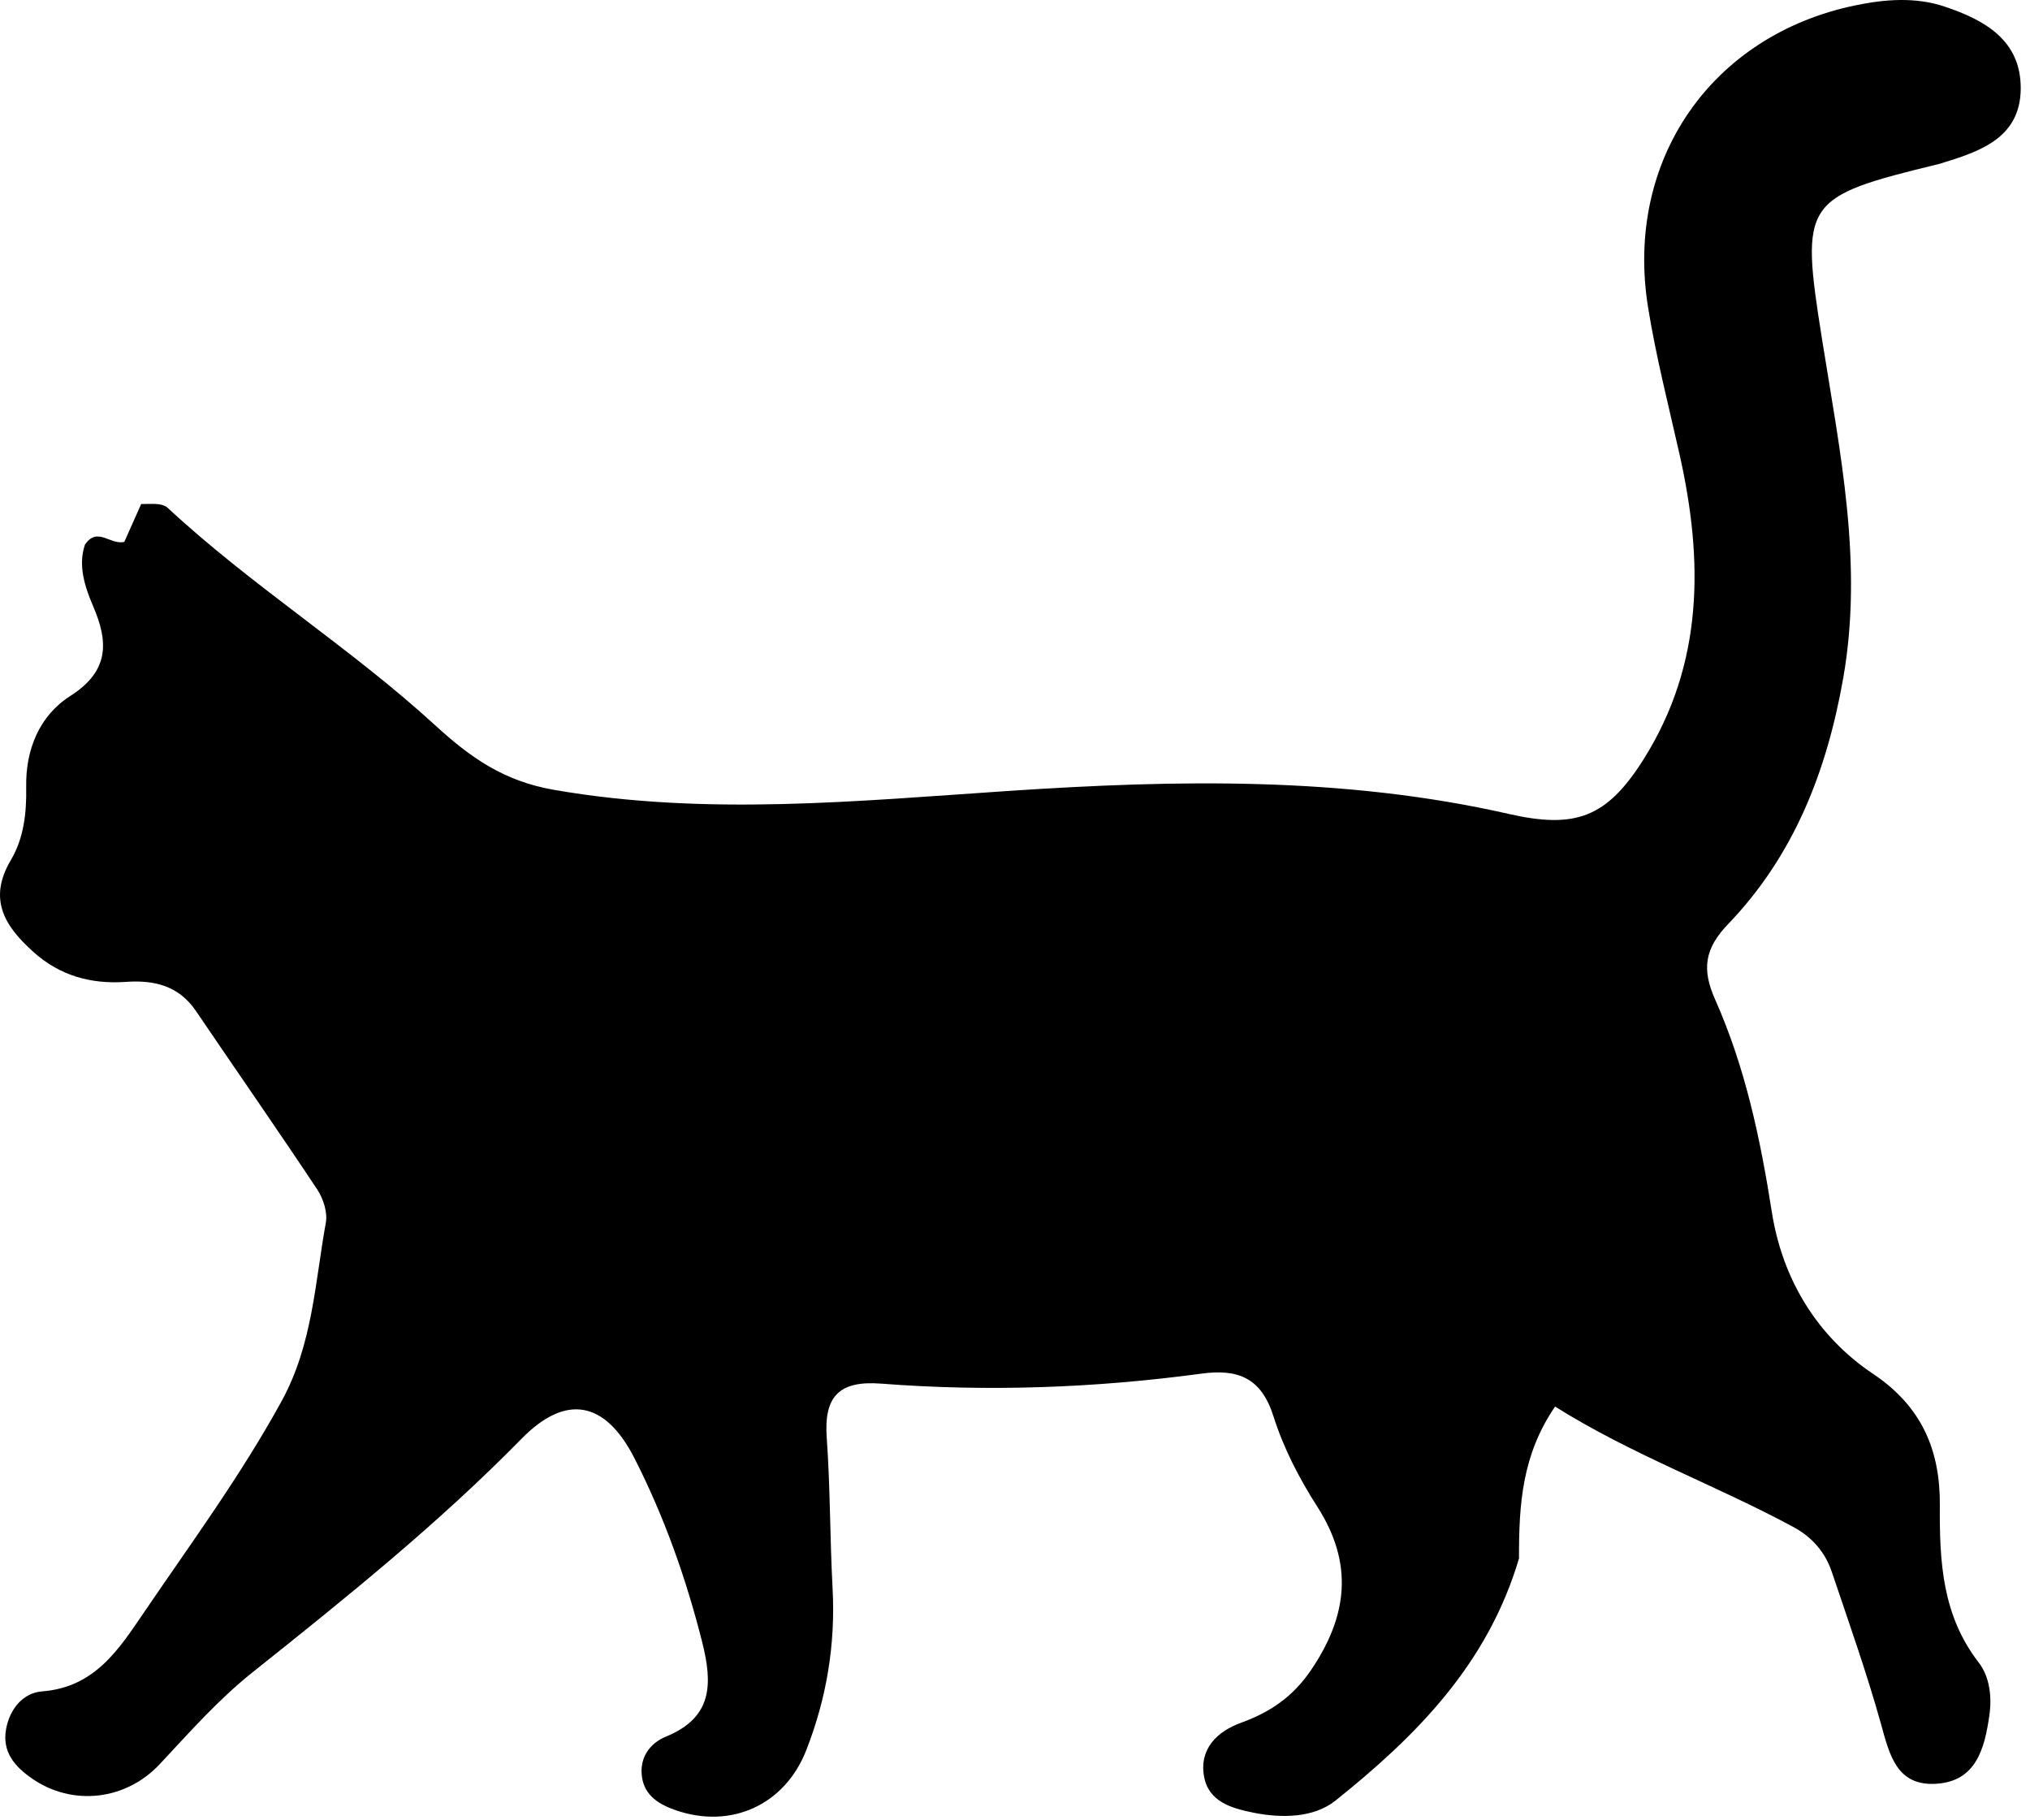
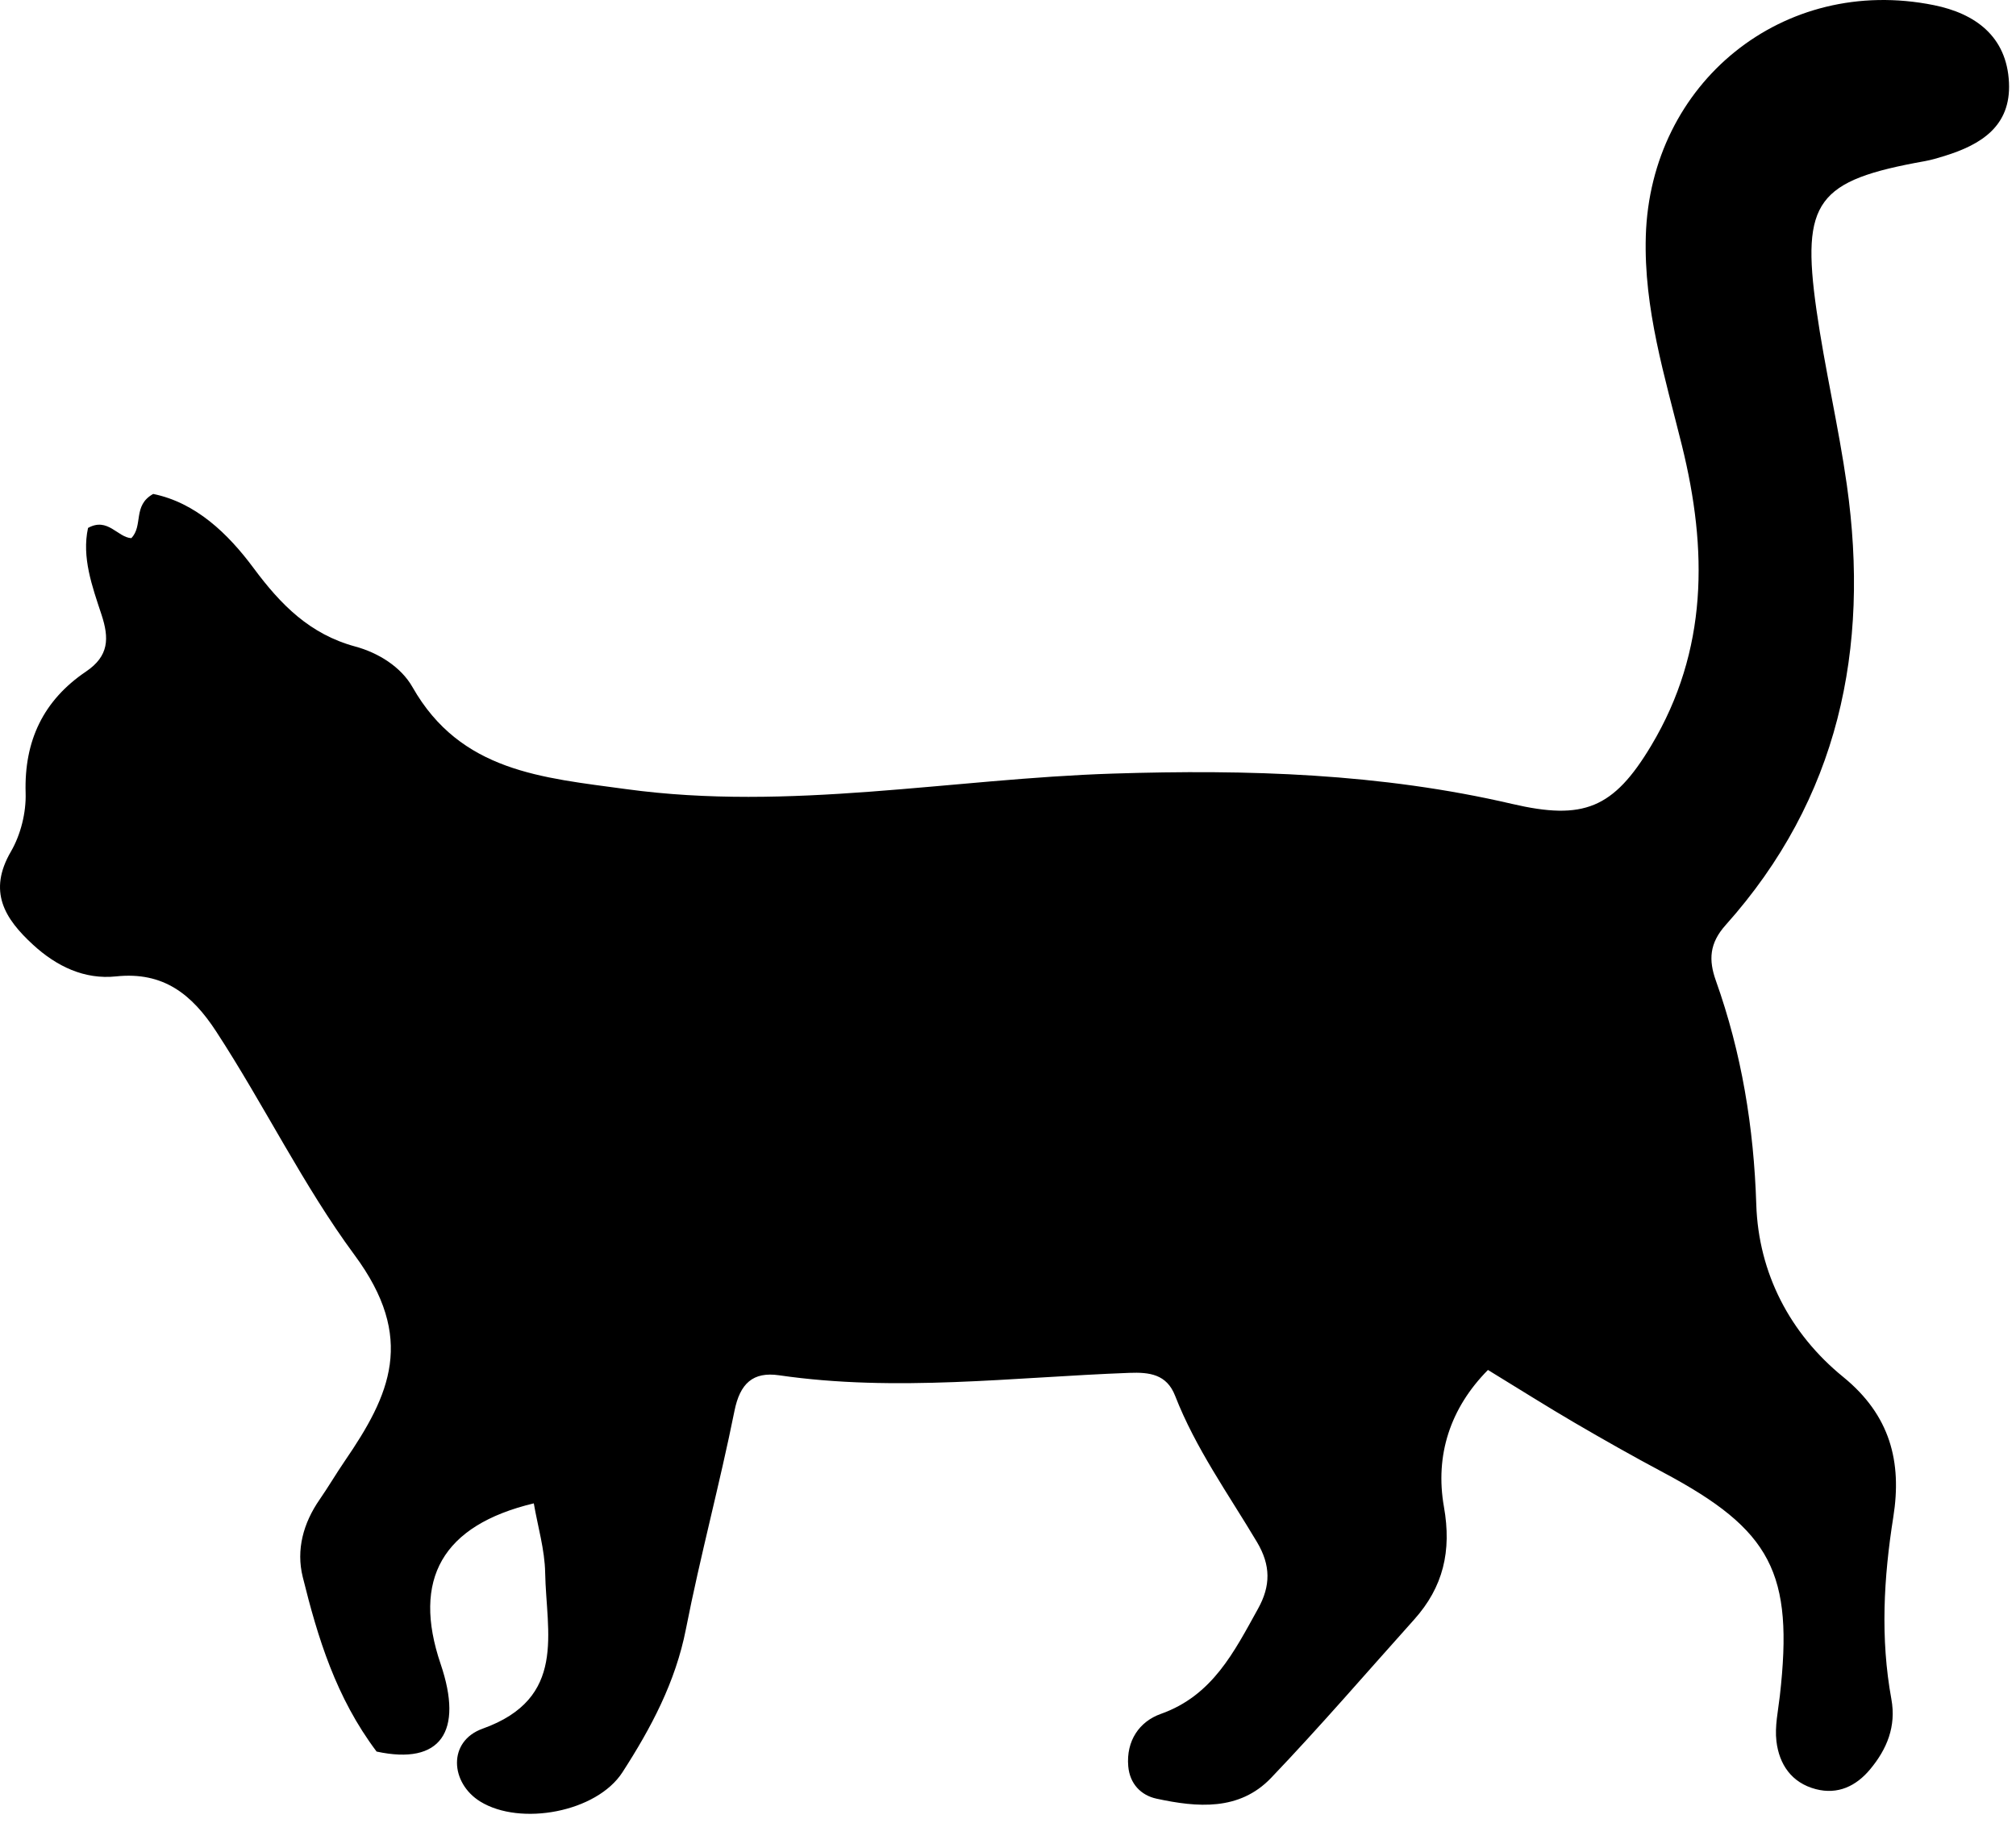
- <svg xmlns="http://www.w3.org/2000/svg" width="202" height="181" viewBox="0 0 202 181" fill="none">
-   <path d="M151.153 155.045C148.02 165.637 140.859 172.762 132.904 179.133C130.737 180.868 127.55 180.918 124.685 180.336C122.533 179.899 120.246 179.253 119.806 176.708C119.329 173.949 121.181 172.238 123.463 171.411C126.398 170.348 128.661 168.807 130.459 166.154C134.112 160.766 134.711 155.556 131.073 149.885C129.288 147.101 127.714 144.06 126.723 140.921C125.508 137.071 123.193 136.173 119.561 136.663C108.975 138.089 98.332 138.481 87.683 137.658C83.472 137.333 81.974 138.949 82.267 143.052C82.622 148.025 82.58 153.024 82.847 158.005C83.146 163.591 82.26 168.946 80.223 174.144C78.104 179.551 72.772 182.018 67.229 180.096C65.572 179.521 64.131 178.64 63.877 176.769C63.623 174.896 64.631 173.449 66.275 172.773C70.918 170.866 70.927 167.545 69.864 163.34C68.263 157.002 66.094 150.901 63.147 145.106C60.212 139.338 56.298 138.659 51.903 143.138C43.596 151.605 34.382 159.008 25.134 166.376C21.725 169.093 18.87 172.334 15.912 175.499C12.487 179.166 7.181 179.695 3.221 176.97C1.48 175.772 0.178 174.304 0.611 171.996C0.986 170.001 2.304 168.423 4.194 168.276C9.46 167.866 11.84 164.074 14.386 160.333C19.069 153.456 23.982 146.764 28.011 139.42C31.117 133.758 31.335 127.648 32.423 121.643C32.608 120.621 32.177 119.263 31.578 118.36C27.619 112.393 23.522 106.519 19.503 100.592C17.795 98.073 15.364 97.488 12.527 97.688C9.065 97.932 5.95 97.08 3.299 94.689C0.458 92.127 -1.225 89.455 1.083 85.565C2.368 83.4 2.654 80.878 2.606 78.32C2.536 74.588 3.907 71.214 6.992 69.245C10.825 66.798 10.839 63.967 9.277 60.331C8.433 58.366 7.749 56.262 8.453 54.185C9.706 52.357 10.945 54.246 12.371 53.913C12.893 52.742 13.475 51.434 14.047 50.147C14.783 50.147 15.275 50.104 15.754 50.163C16.074 50.201 16.449 50.306 16.674 50.516C25.073 58.319 34.864 64.428 43.289 72.145C46.86 75.416 50.157 77.719 55.135 78.584C70.281 81.214 85.329 79.689 100.427 78.686C117.077 77.579 133.703 77.244 150.131 80.978C156.77 82.487 159.883 81.346 163.526 75.579C169.543 66.051 169.502 55.76 167.127 45.204C166.032 40.335 164.784 35.486 163.993 30.565C161.647 15.965 170.279 3.502 184.625 0.532C187.591 -0.082 190.614 -0.315 193.522 0.661C197.475 1.988 201.106 3.991 201.077 8.815C201.048 13.588 197.251 14.996 193.459 16.154C193.299 16.203 193.143 16.263 192.982 16.303C179.439 19.611 179.111 19.946 181.31 33.779C183.086 44.947 185.425 56.004 183.417 67.449C181.792 76.71 178.515 85.116 171.966 91.931C169.617 94.375 169.324 96.426 170.667 99.44C173.661 106.16 175.171 113.301 176.309 120.576C177.352 127.245 180.81 132.955 186.374 136.678C191.312 139.983 193.067 144.377 193.029 149.778C192.989 155.362 193.263 160.712 196.892 165.401C197.998 166.83 198.223 168.839 197.952 170.696C197.478 173.947 196.652 177.245 192.629 177.471C188.738 177.689 188.031 174.615 187.18 171.55C185.759 166.43 183.969 161.41 182.272 156.369C181.61 154.404 180.283 152.906 178.451 151.919C170.702 147.741 162.389 144.742 154.743 139.941C151.472 144.718 151.135 149.62 151.153 155.045Z" fill="black" />
+ <svg xmlns="http://www.w3.org/2000/svg" width="198" height="179" viewBox="0 0 198 179" fill="none">
+   <path d="M36.987 172.054C32.99 166.742 31.208 160.863 29.733 154.903C29.072 152.235 29.786 149.616 31.389 147.302C32.242 146.07 33.001 144.773 33.847 143.536C38.323 137.001 40.869 131.46 34.819 123.276C29.818 116.513 25.946 108.543 21.224 101.307C18.861 97.686 16.055 95.418 11.405 95.91C8.29 96.239 5.562 94.928 3.242 92.797C0.445 90.227 -1.207 87.566 1.073 83.646C2.034 81.993 2.576 79.817 2.517 77.903C2.361 72.761 4.264 68.79 8.448 65.965C10.703 64.443 10.738 62.702 9.965 60.364C9.049 57.589 8.017 54.747 8.646 51.859C10.583 50.779 11.534 52.781 12.896 52.863C14.09 51.635 13.007 49.65 15.047 48.52C19.228 49.376 22.384 52.402 24.909 55.806C27.58 59.407 30.429 62.297 34.89 63.507C37.146 64.118 39.378 65.497 40.512 67.493C45.235 75.81 53.25 76.388 61.493 77.514C77.566 79.712 93.38 76.497 109.311 75.989C122.529 75.567 135.603 75.962 148.509 78.967C155.508 80.596 158.464 79.445 162.178 73.231C167.765 63.883 167.714 53.972 165.191 43.77C163.517 37.002 161.429 30.331 161.642 23.187C162.093 8.134 175.126 -2.485 189.937 0.506C193.956 1.318 197.095 3.541 197.31 8.111C197.513 12.405 194.558 14.214 190.971 15.323C190.336 15.52 189.694 15.713 189.041 15.83C178.455 17.724 176.886 19.755 178.4 30.428C179.216 36.186 180.57 41.867 181.385 47.625C183.666 63.732 180.585 78.453 169.481 90.87C167.88 92.66 167.802 94.306 168.522 96.325C171.056 103.437 172.25 110.728 172.492 118.318C172.707 125.051 175.801 131.003 181.023 135.252C185.66 139.025 186.807 143.614 185.951 149.01C185.003 154.983 184.669 160.927 185.759 166.895C186.252 169.591 185.319 171.824 183.665 173.807C182.297 175.447 180.502 176.311 178.337 175.745C175.963 175.125 174.739 173.318 174.47 171.032C174.299 169.583 174.636 168.066 174.805 166.586C176.182 154.501 173.976 150.293 163.364 144.641C160.424 143.076 157.524 141.434 154.648 139.754C151.927 138.164 149.261 136.477 146.139 134.569C142.436 138.311 140.919 142.946 141.816 148.017C142.586 152.368 141.746 155.902 138.884 159.093C134.22 164.291 129.664 169.592 124.841 174.639C121.719 177.906 117.578 177.545 113.581 176.68C112.061 176.351 110.96 175.221 110.811 173.504C110.593 170.998 111.905 169.101 114.012 168.354C119.101 166.549 121.213 162.246 123.557 158.023C124.803 155.779 124.817 153.765 123.453 151.474C120.645 146.76 117.421 142.266 115.412 137.104C114.585 134.98 112.886 134.781 110.92 134.854C99.457 135.282 88.004 136.763 76.522 135.093C73.939 134.717 72.675 135.907 72.135 138.593C70.694 145.767 68.773 152.846 67.366 160.025C66.345 165.238 63.93 169.755 61.136 174.085C58.602 178.014 51.106 179.391 47.173 176.966C44.222 175.147 43.938 171.046 47.407 169.803C55.713 166.826 53.651 160.369 53.543 154.494C53.502 152.22 52.82 149.958 52.427 147.673C43.437 149.823 40.454 155.139 43.277 163.454C45.533 170.099 43.292 173.415 36.987 172.054Z" fill="black" />
</svg>
